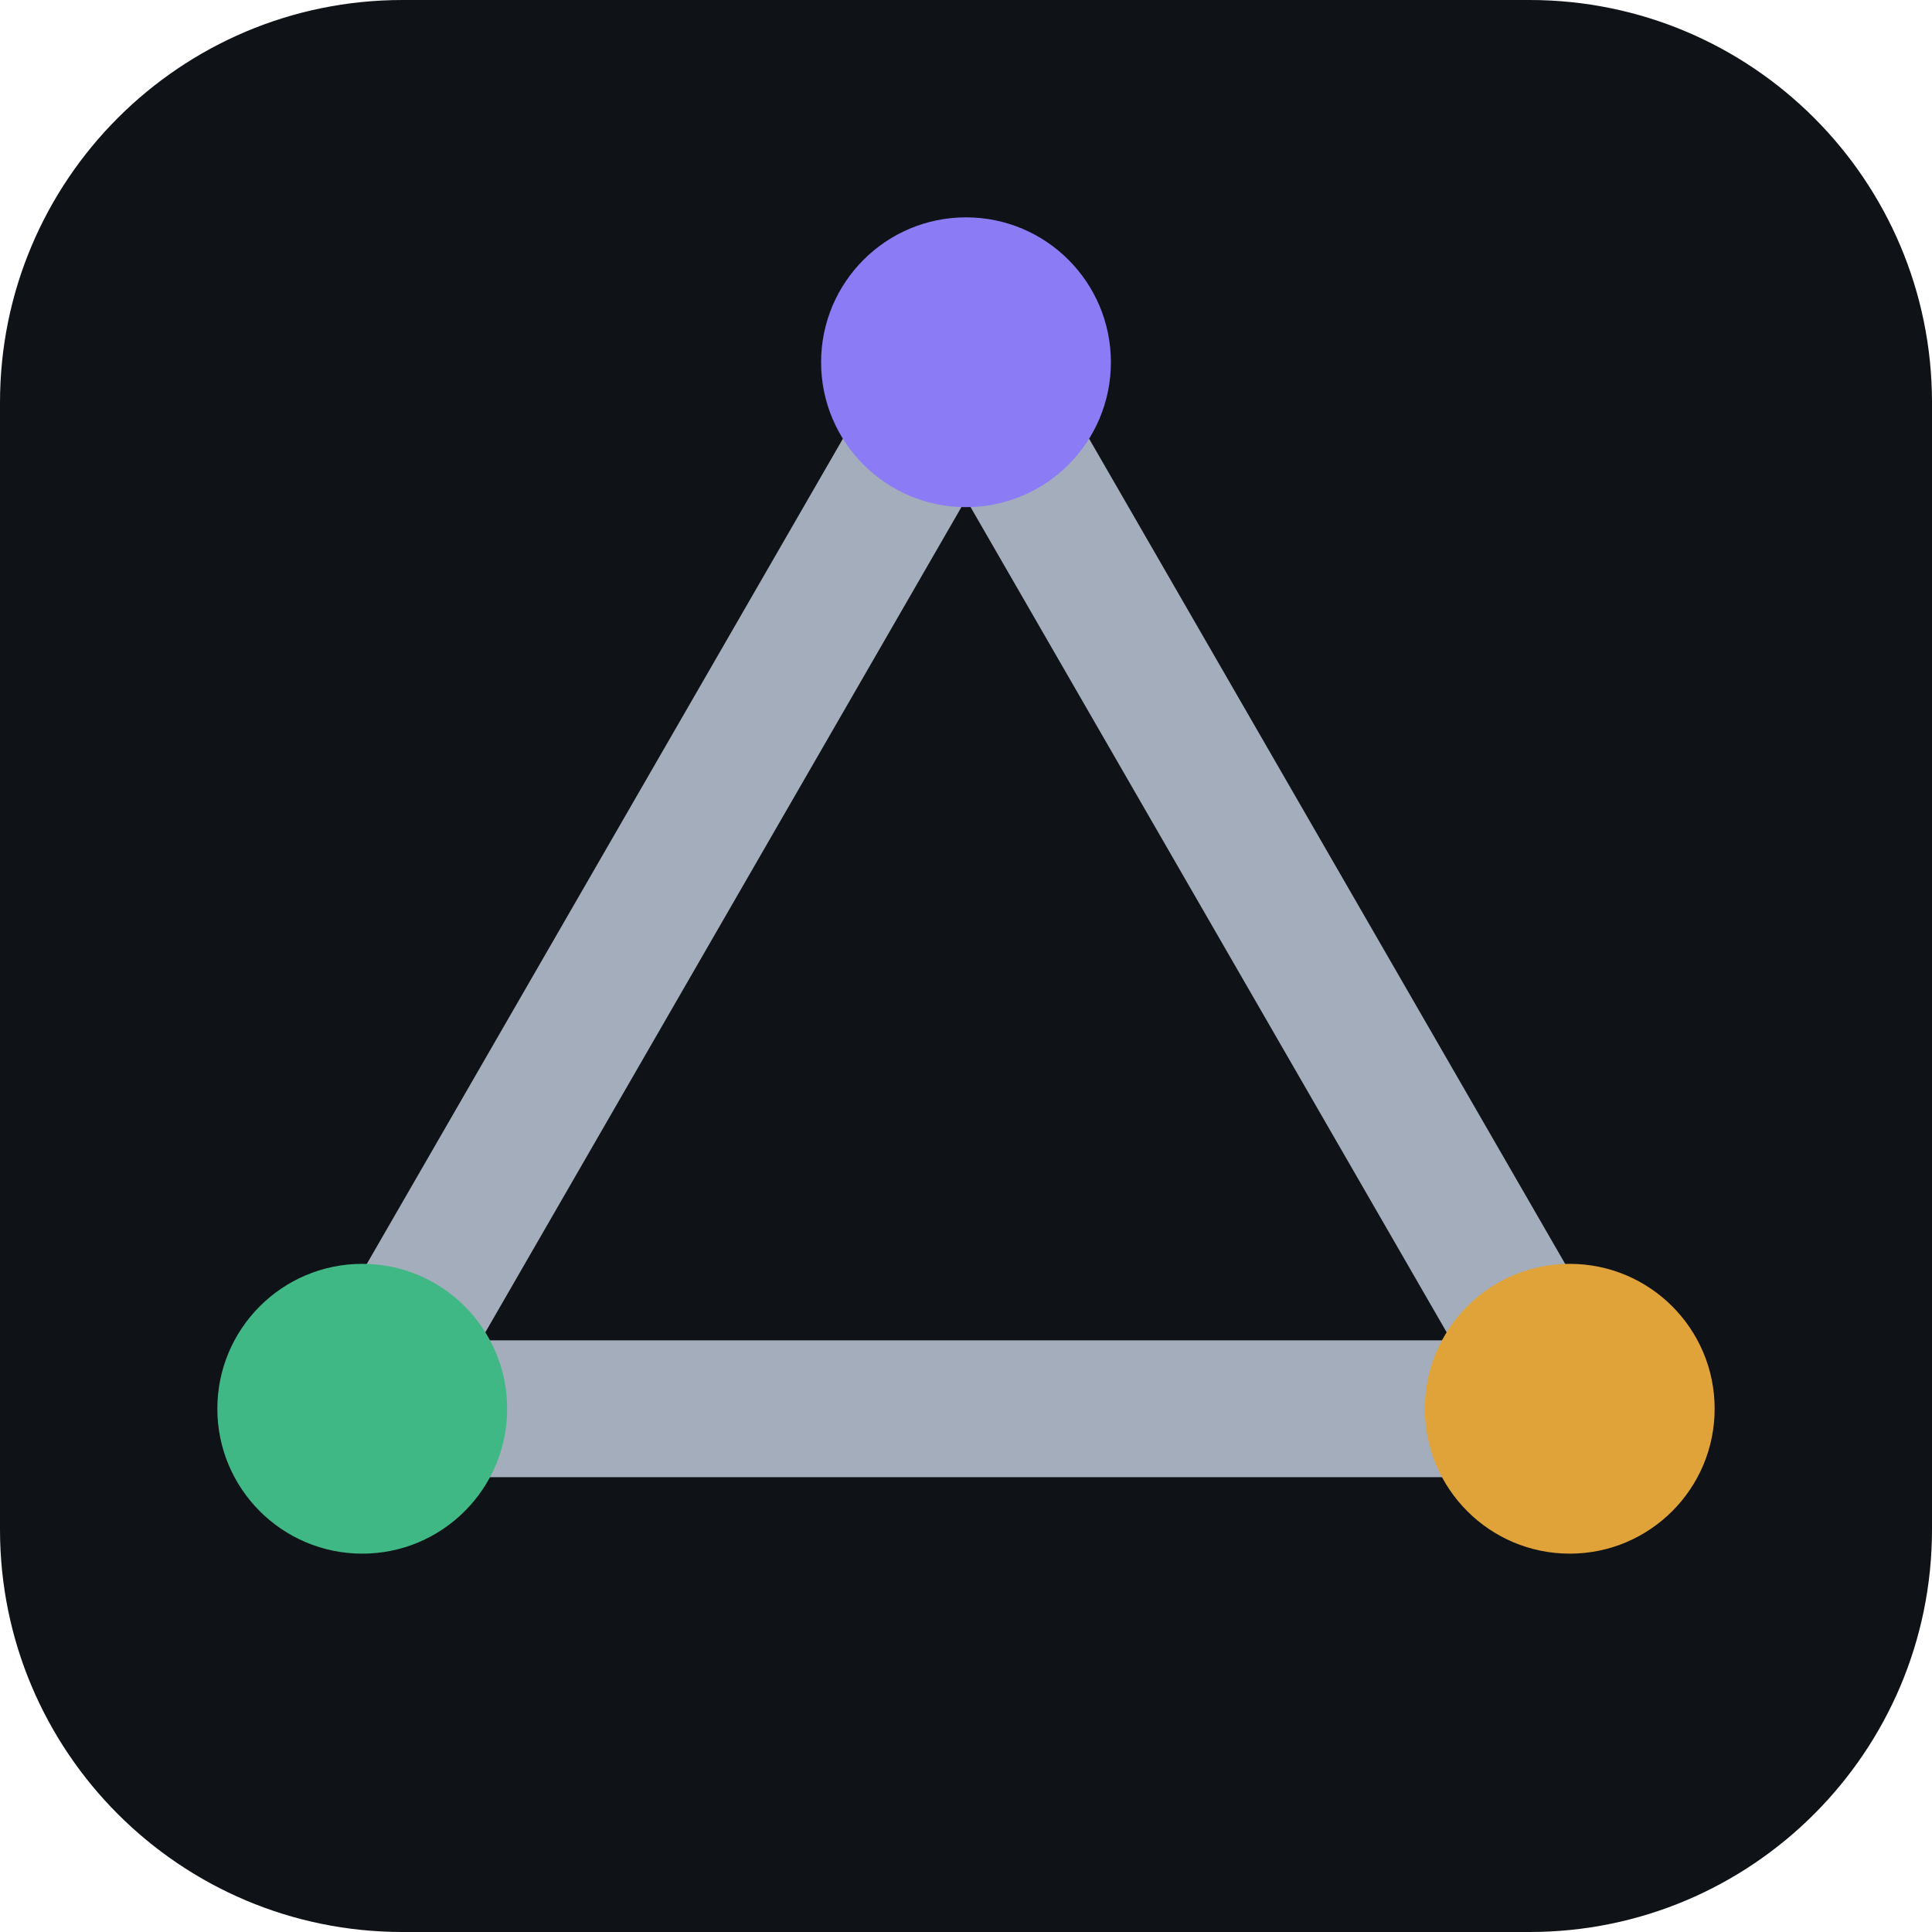
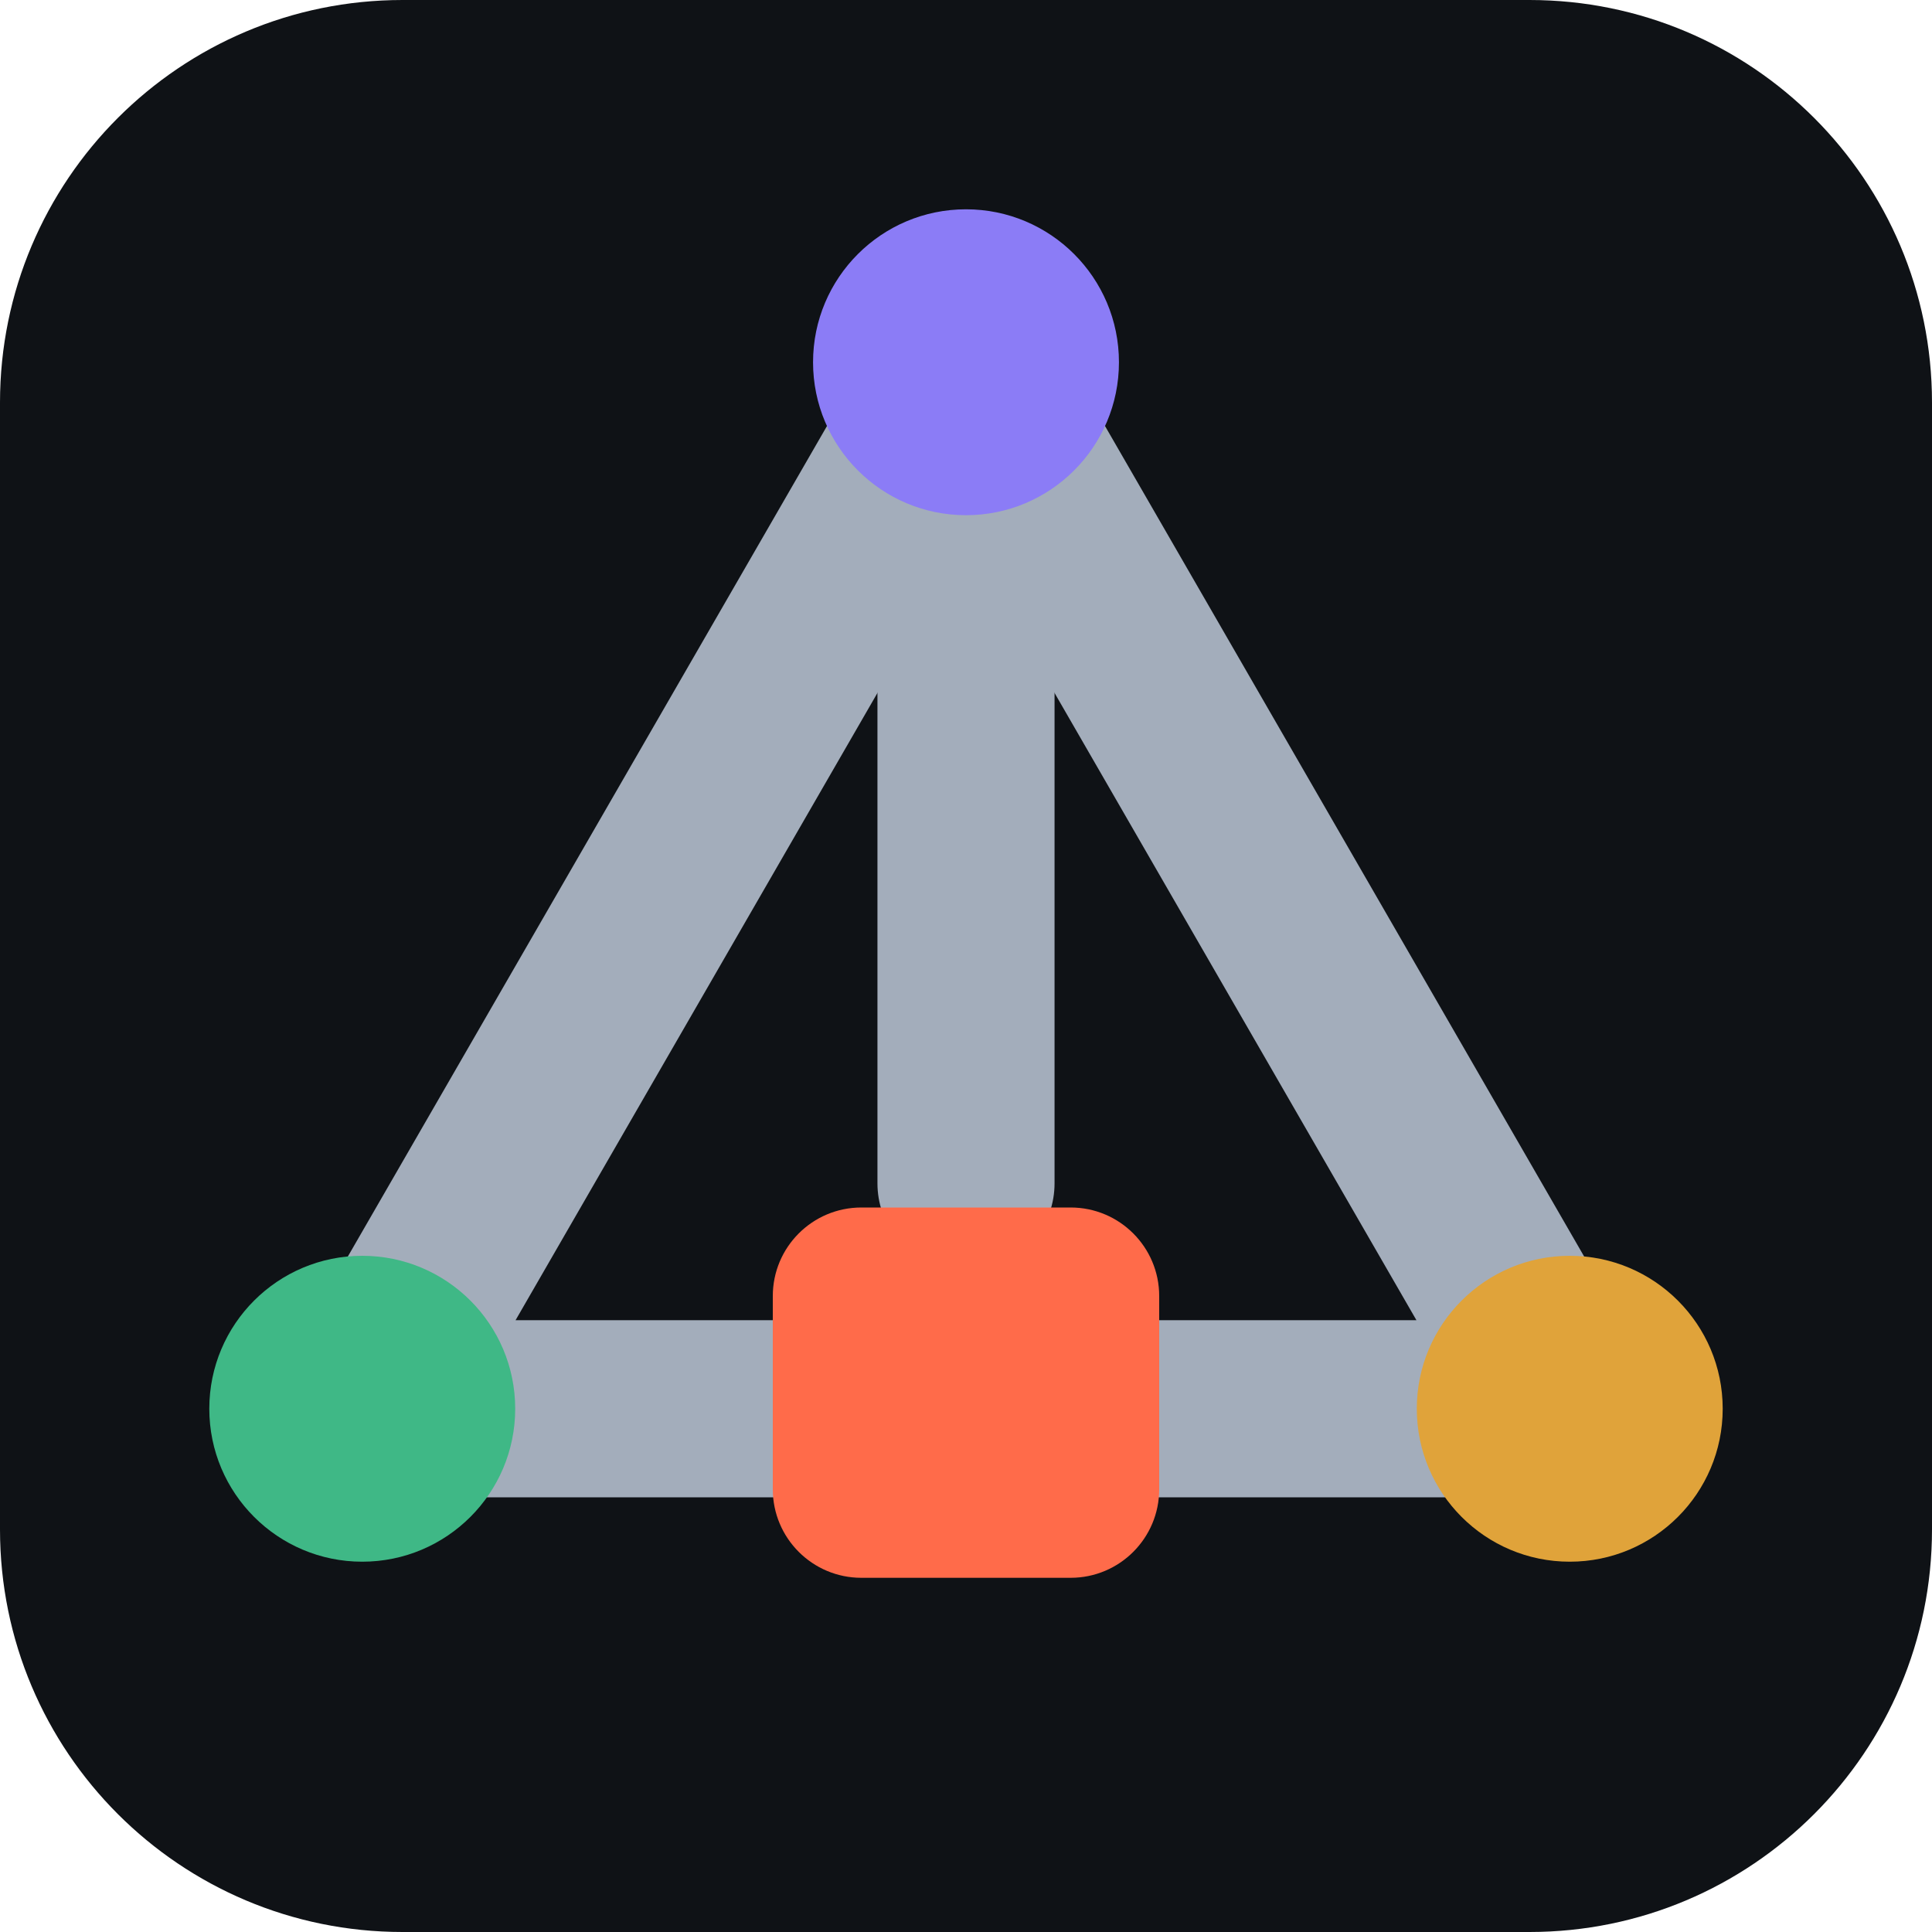
- <svg xmlns="http://www.w3.org/2000/svg" viewBox="0 0 24 24" fill="none" stroke="#ff6b4a" stroke-width="1.7" stroke-linecap="round" stroke-linejoin="round">
+ <svg xmlns="http://www.w3.org/2000/svg" viewBox="0 0 24 24" fill="none" stroke="#a3adbb" stroke-width="2.2" stroke-linecap="round" stroke-linejoin="round">
  <rect width="24" height="24" rx="5" fill="#0f1216" stroke="none" />
-   <path d="M12 4.5l7.5 13h-15Z" stroke="#a3adbb" />
-   <circle cx="12" cy="4.5" r="1.8" fill="#8b7cf6" stroke="none" />
-   <circle cx="19.5" cy="17.5" r="1.8" fill="#e0a33a" stroke="none" />
-   <circle cx="4.5" cy="17.5" r="1.8" fill="#3fb886" stroke="none" />
+   <path d="M12 4.5l7.5 13h-15Z" />
+   <path d="M12 4.5v10.2" />
+   <rect x="9.6" y="15" width="4.8" height="4.6" rx="1.1" fill="#ff6b4a" stroke="none" />
+   <circle cx="12" cy="4.5" r="1.9" fill="#8b7cf6" stroke="none" />
+   <circle cx="19.5" cy="17.5" r="1.9" fill="#e0a33a" stroke="none" />
+   <circle cx="4.5" cy="17.5" r="1.9" fill="#3fb886" stroke="none" />
</svg>
